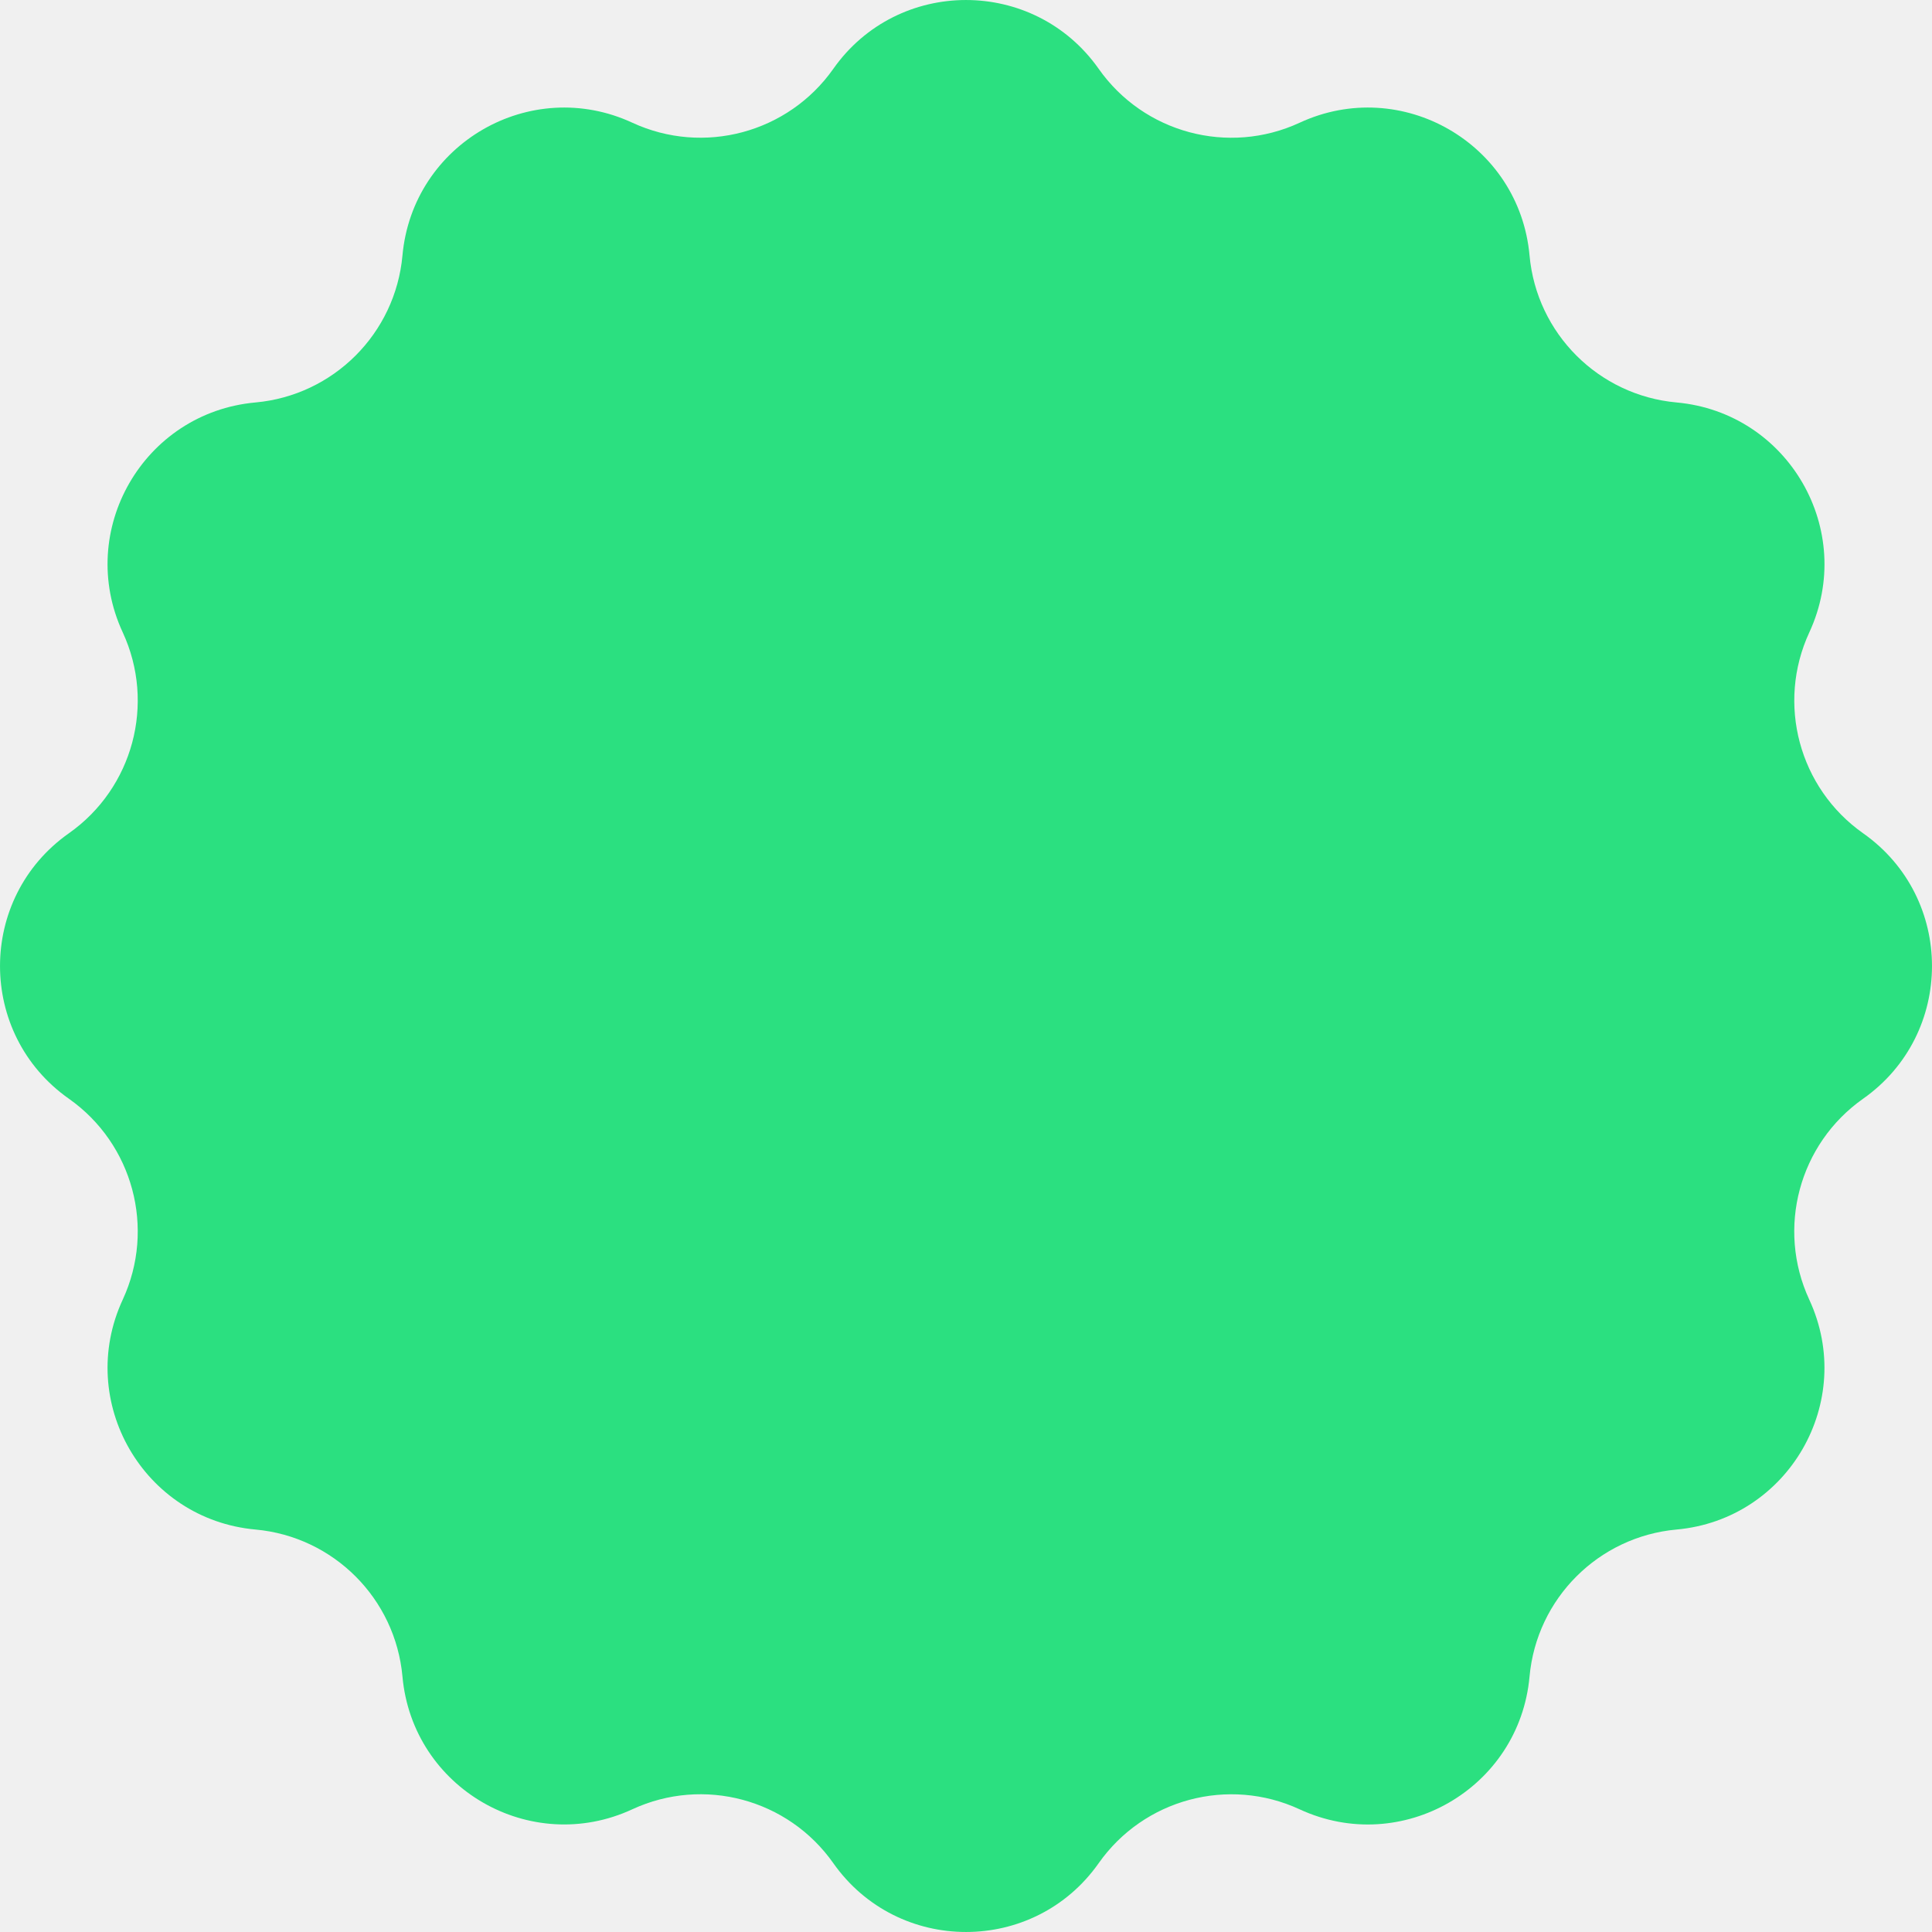
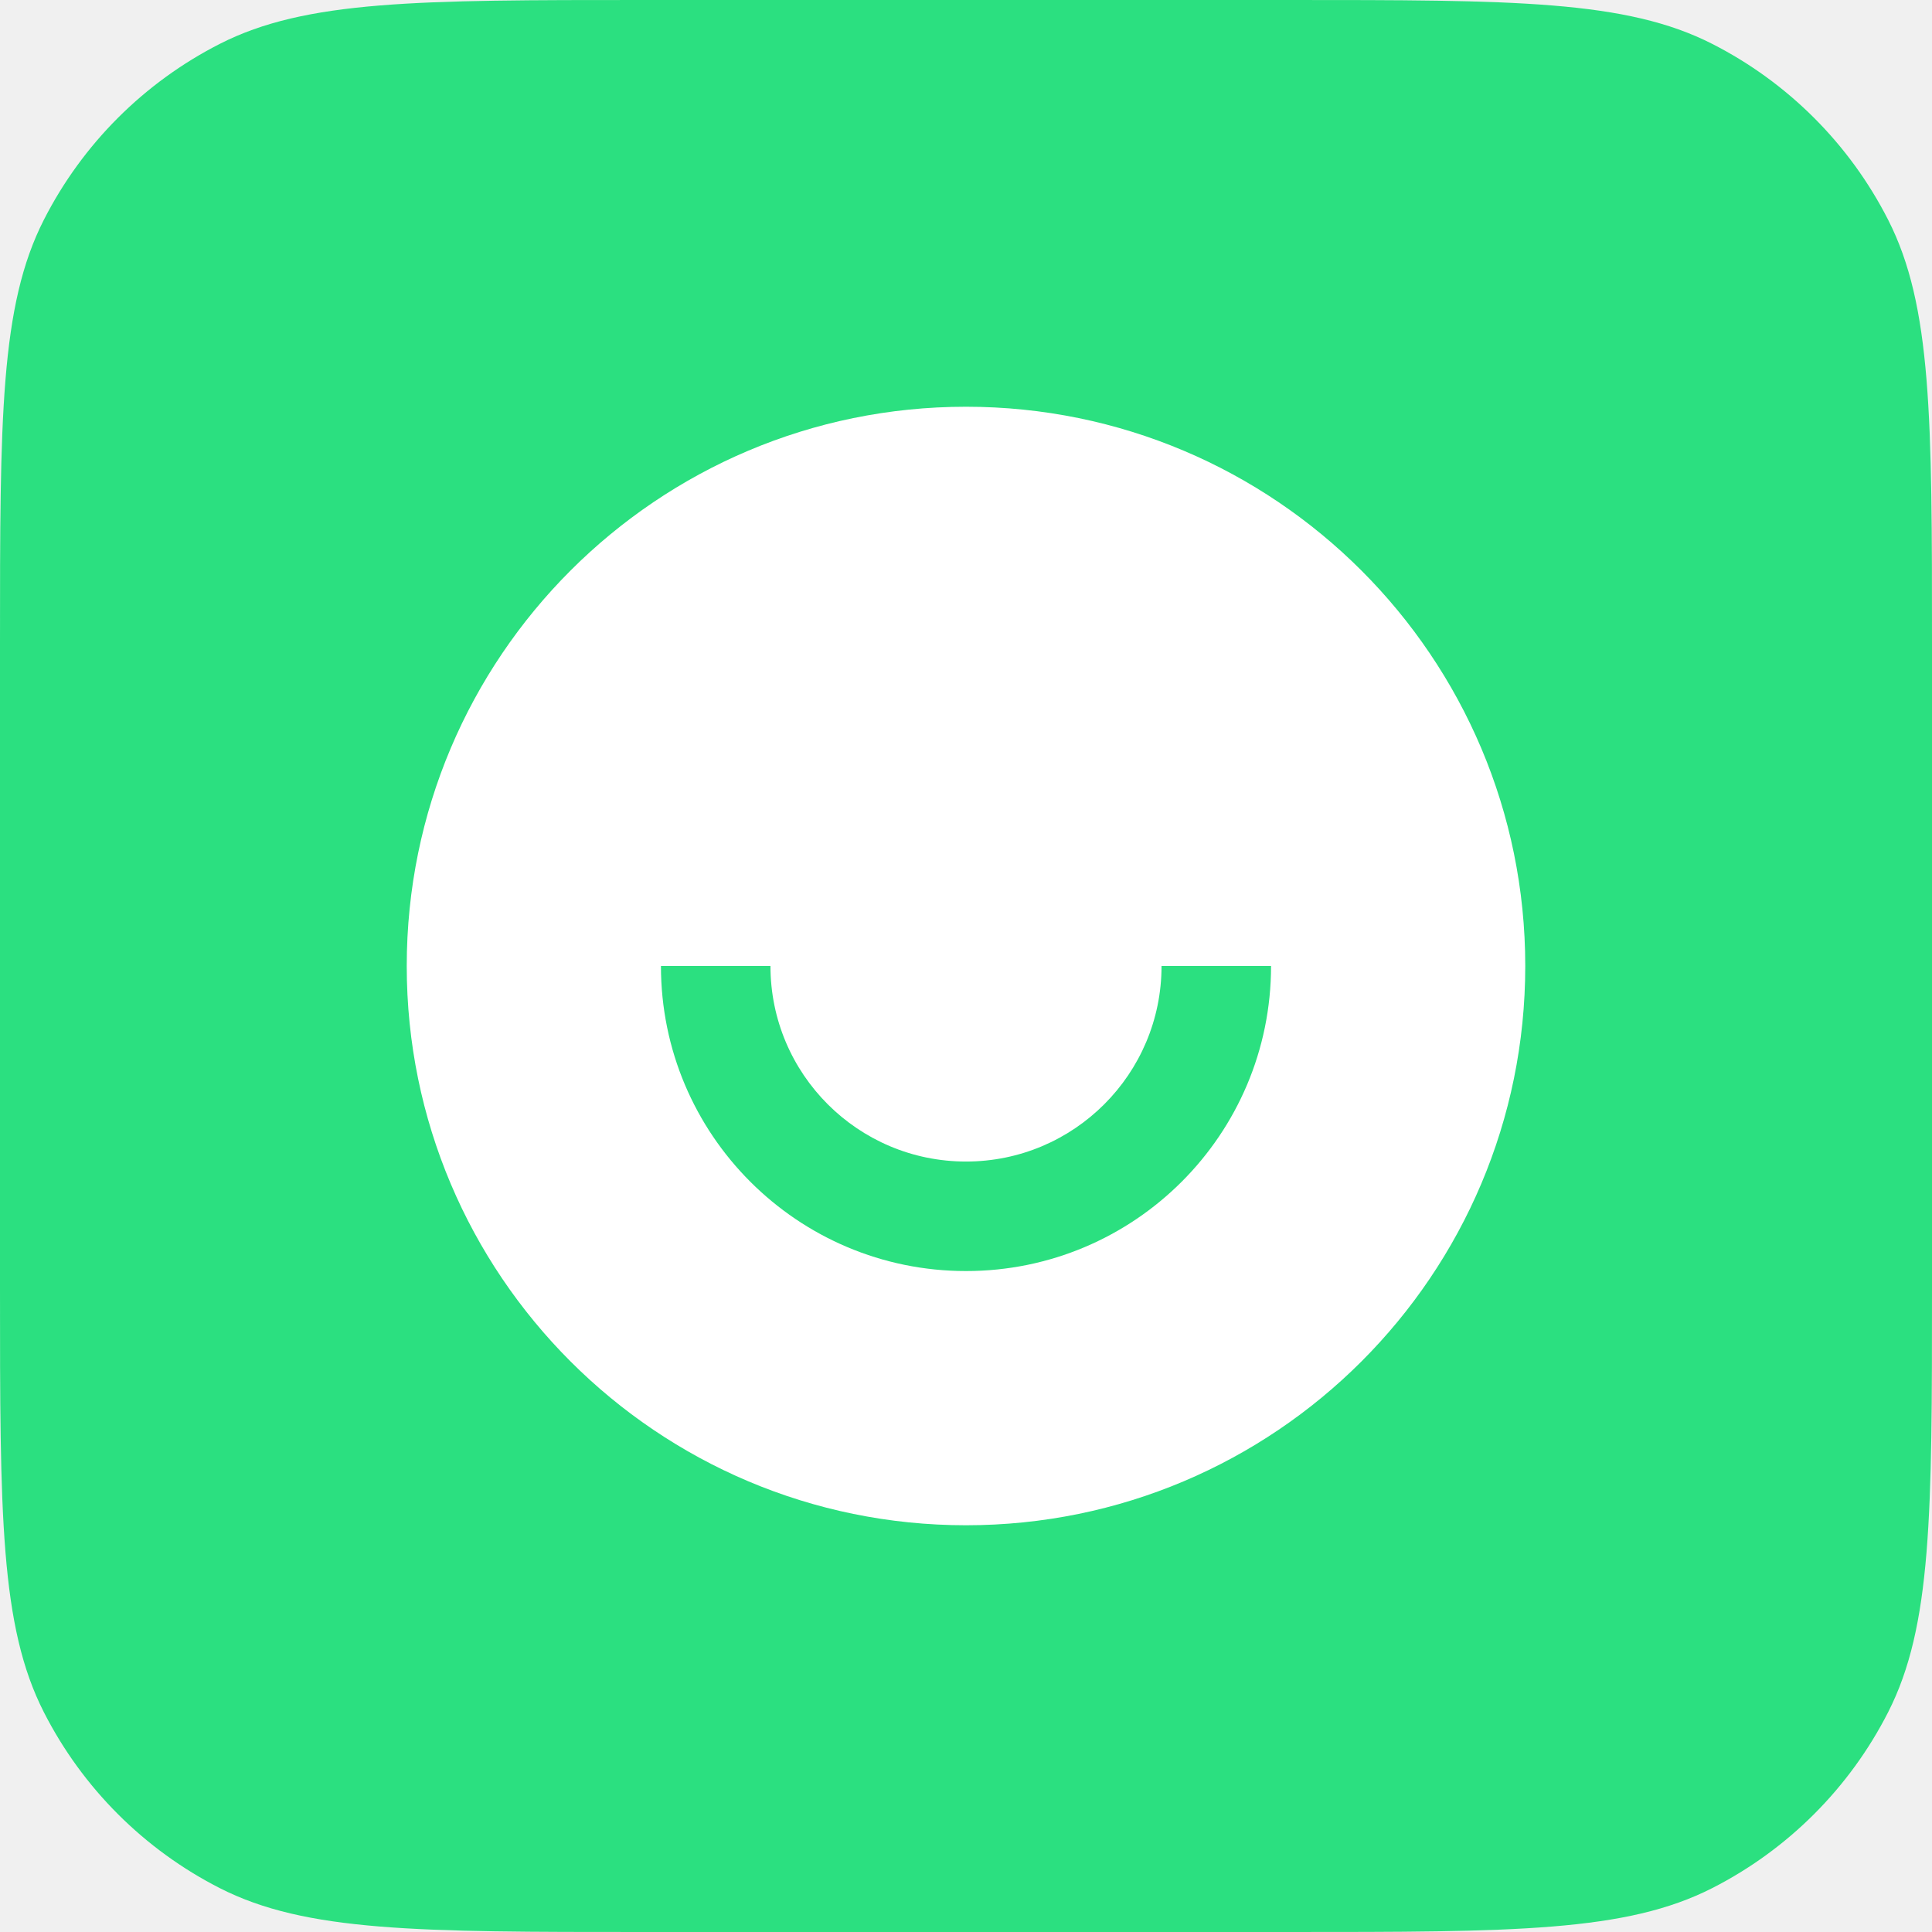
- <svg xmlns="http://www.w3.org/2000/svg" width="38" height="38" fill="none">
-   <path d="M16.39 1.354c1.271-1.805 3.948-1.805 5.22 0a3.193 3.193 0 0 0 3.952 1.06c2.005-.929 4.323.41 4.522 2.61a3.193 3.193 0 0 0 2.893 2.892c2.2.2 3.538 2.518 2.61 4.522a3.193 3.193 0 0 0 1.059 3.952c1.805 1.271 1.805 3.948 0 5.22a3.193 3.193 0 0 0-1.06 3.952c.929 2.005-.41 4.323-2.61 4.522a3.193 3.193 0 0 0-2.892 2.893c-.2 2.2-2.517 3.538-4.522 2.61a3.193 3.193 0 0 0-3.952 1.059c-1.271 1.805-3.948 1.805-5.22 0a3.193 3.193 0 0 0-3.952-1.06c-2.005.929-4.323-.41-4.522-2.61a3.193 3.193 0 0 0-2.892-2.892c-2.2-.2-3.539-2.517-2.61-4.522a3.193 3.193 0 0 0-1.06-3.952c-1.805-1.271-1.805-3.948 0-5.22a3.193 3.193 0 0 0 1.06-3.952c-.929-2.005.41-4.323 2.61-4.522a3.193 3.193 0 0 0 2.892-2.892c.2-2.2 2.518-3.539 4.522-2.61 1.4.647 3.063.201 3.952-1.06z" fill="#2BE080" />
+ <svg xmlns="http://www.w3.org/2000/svg" width="38" height="38" viewBox="0 0 38 38" fill="none">
+   <path d="M0 12.667C0 8.233 0 6.016 0.863 4.323C1.622 2.833 2.833 1.622 4.323 0.863C6.016 0 8.233 0 12.667 0H25.333C29.767 0 31.984 0 33.677 0.863C35.167 1.622 36.378 2.833 37.137 4.323C38 6.016 38 8.233 38 12.667V25.333C38 29.767 38 31.984 37.137 33.677C36.378 35.167 35.167 36.378 33.677 37.137C31.984 38 29.767 38 25.333 38H12.667C8.233 38 6.016 38 4.323 37.137C2.833 36.378 1.622 35.167 0.863 33.677C0 31.984 0 29.767 0 25.333V12.667Z" fill="#2BE080" />
+   <circle cx="19" cy="19" r="11" fill="white" />
+   <path fill-rule="evenodd" clip-rule="evenodd" d="M15.154 19C15.154 21.124 16.876 22.846 19 22.846C21.124 22.846 22.846 21.124 22.846 19H25C25 22.314 22.314 25 19 25C15.686 25 13 22.314 13 19H15.154Z" fill="#2BE080" />
</svg>
